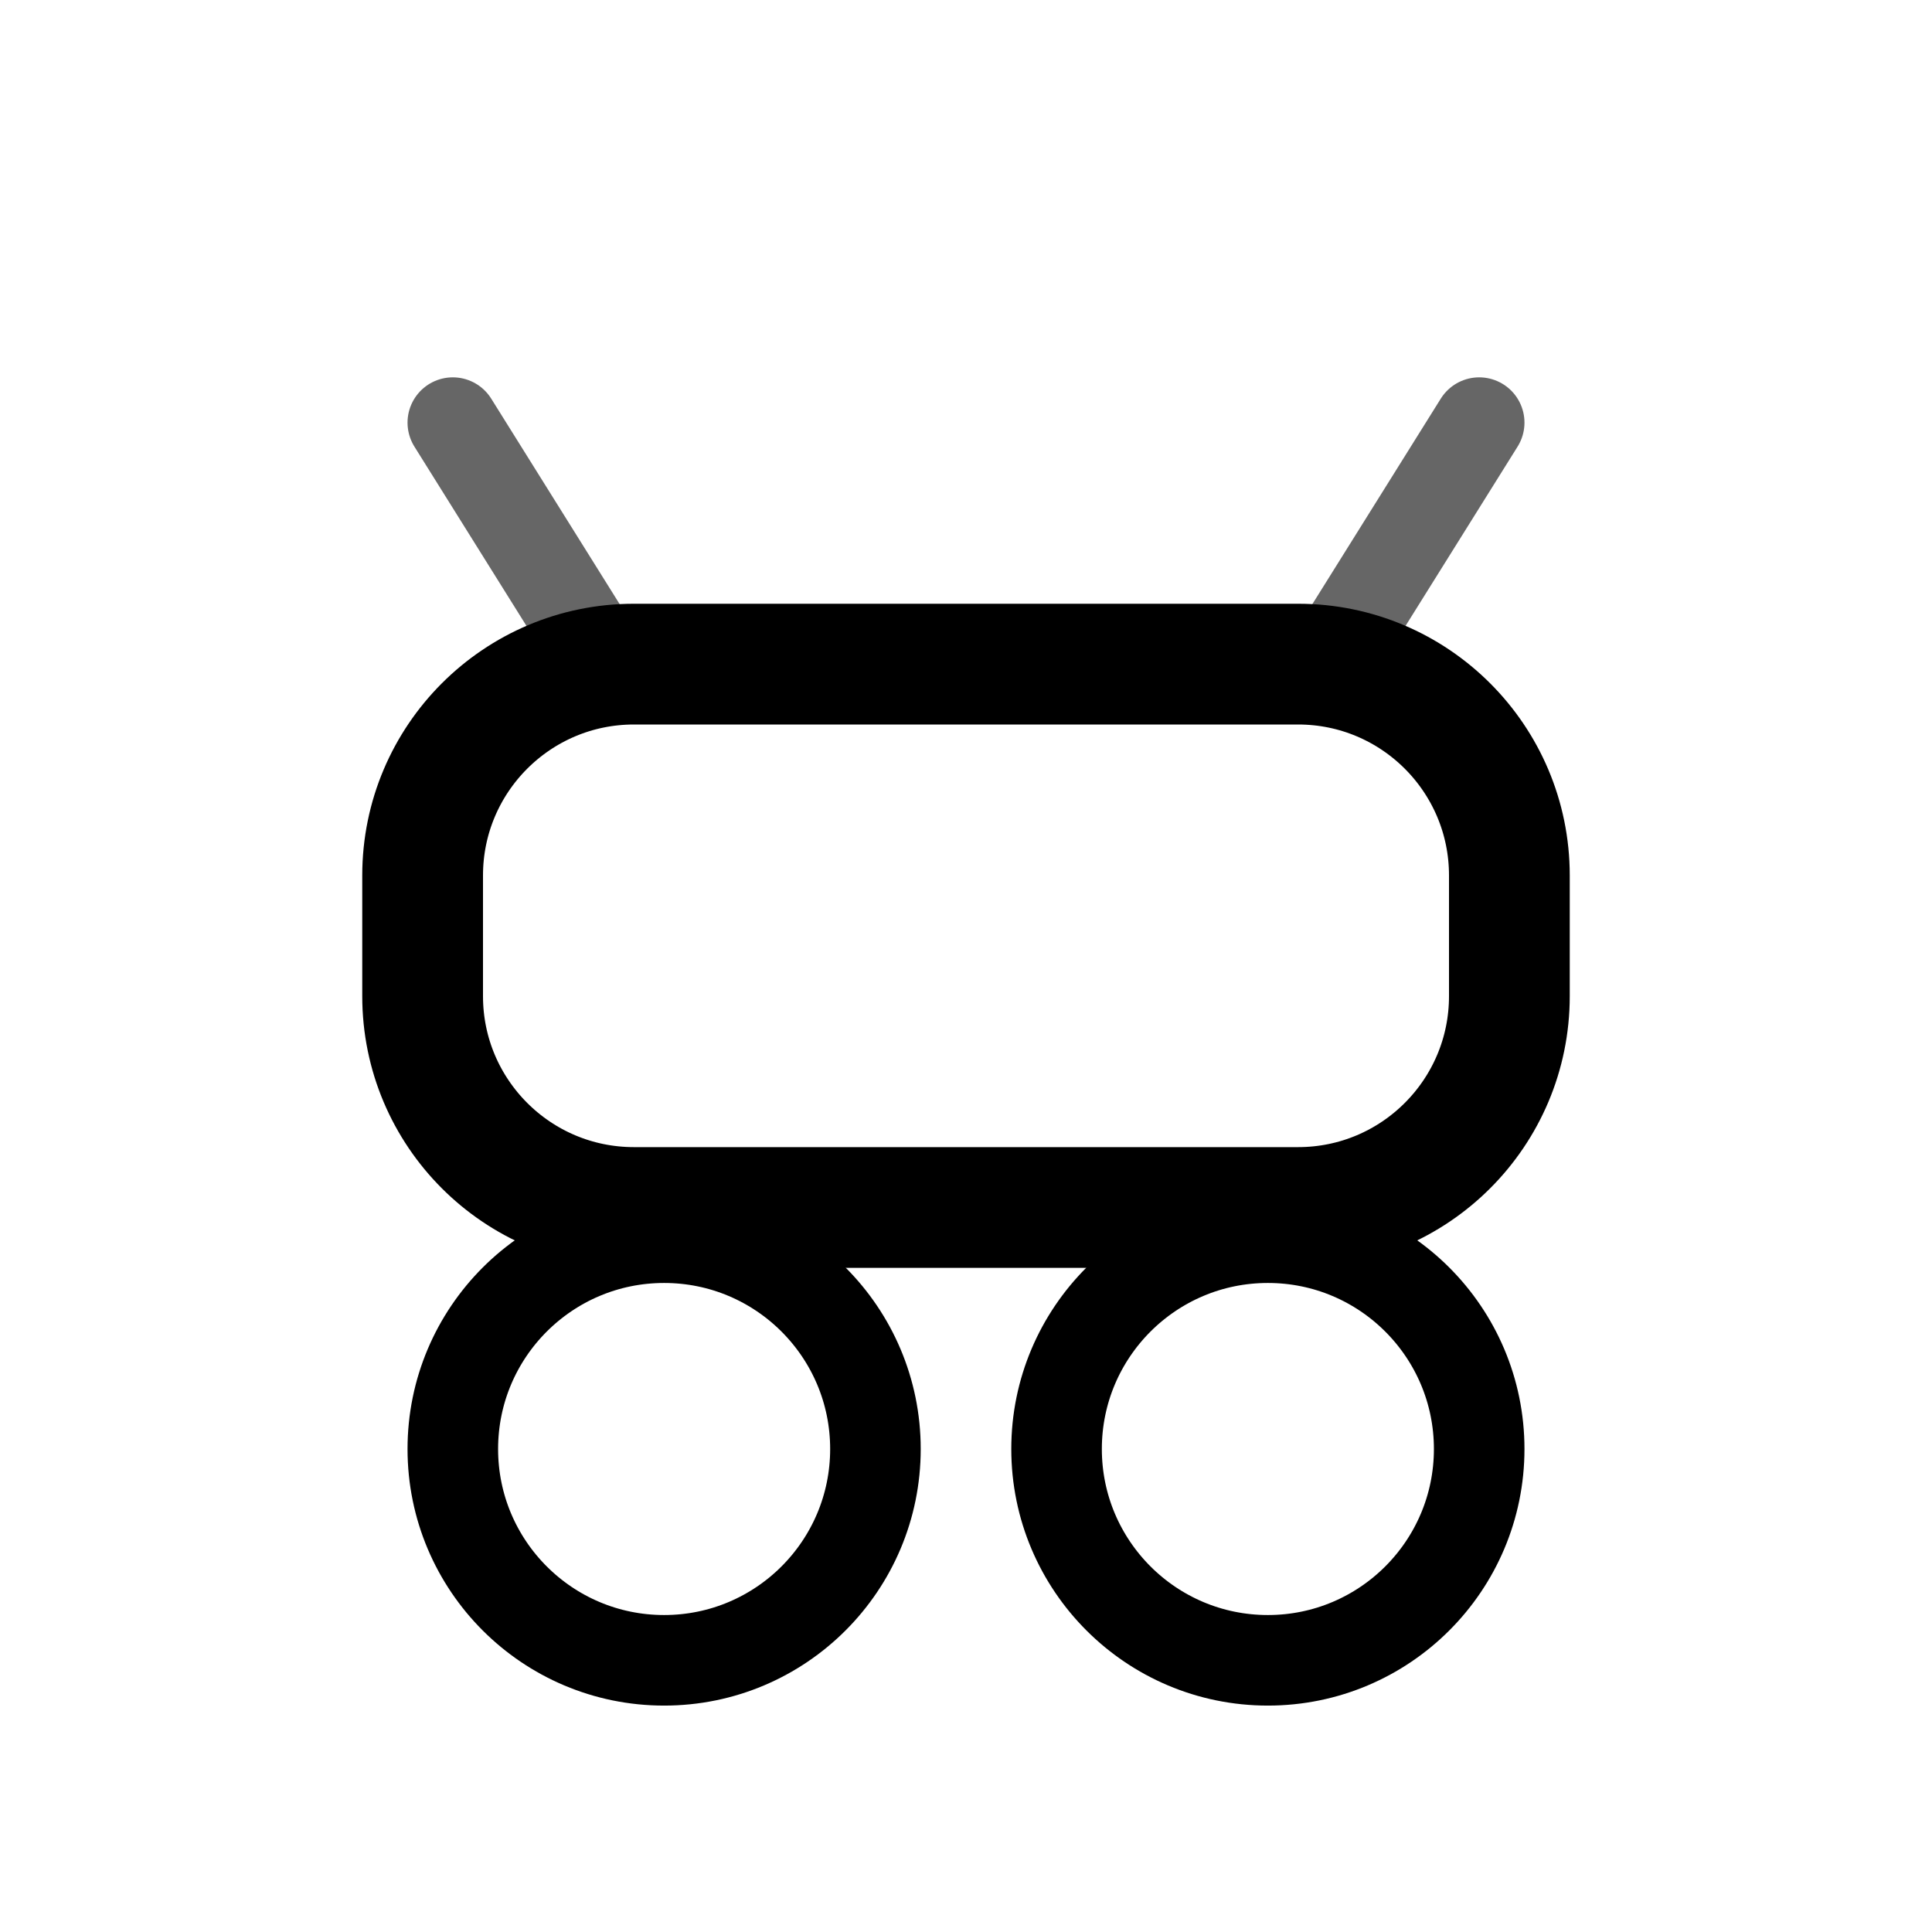
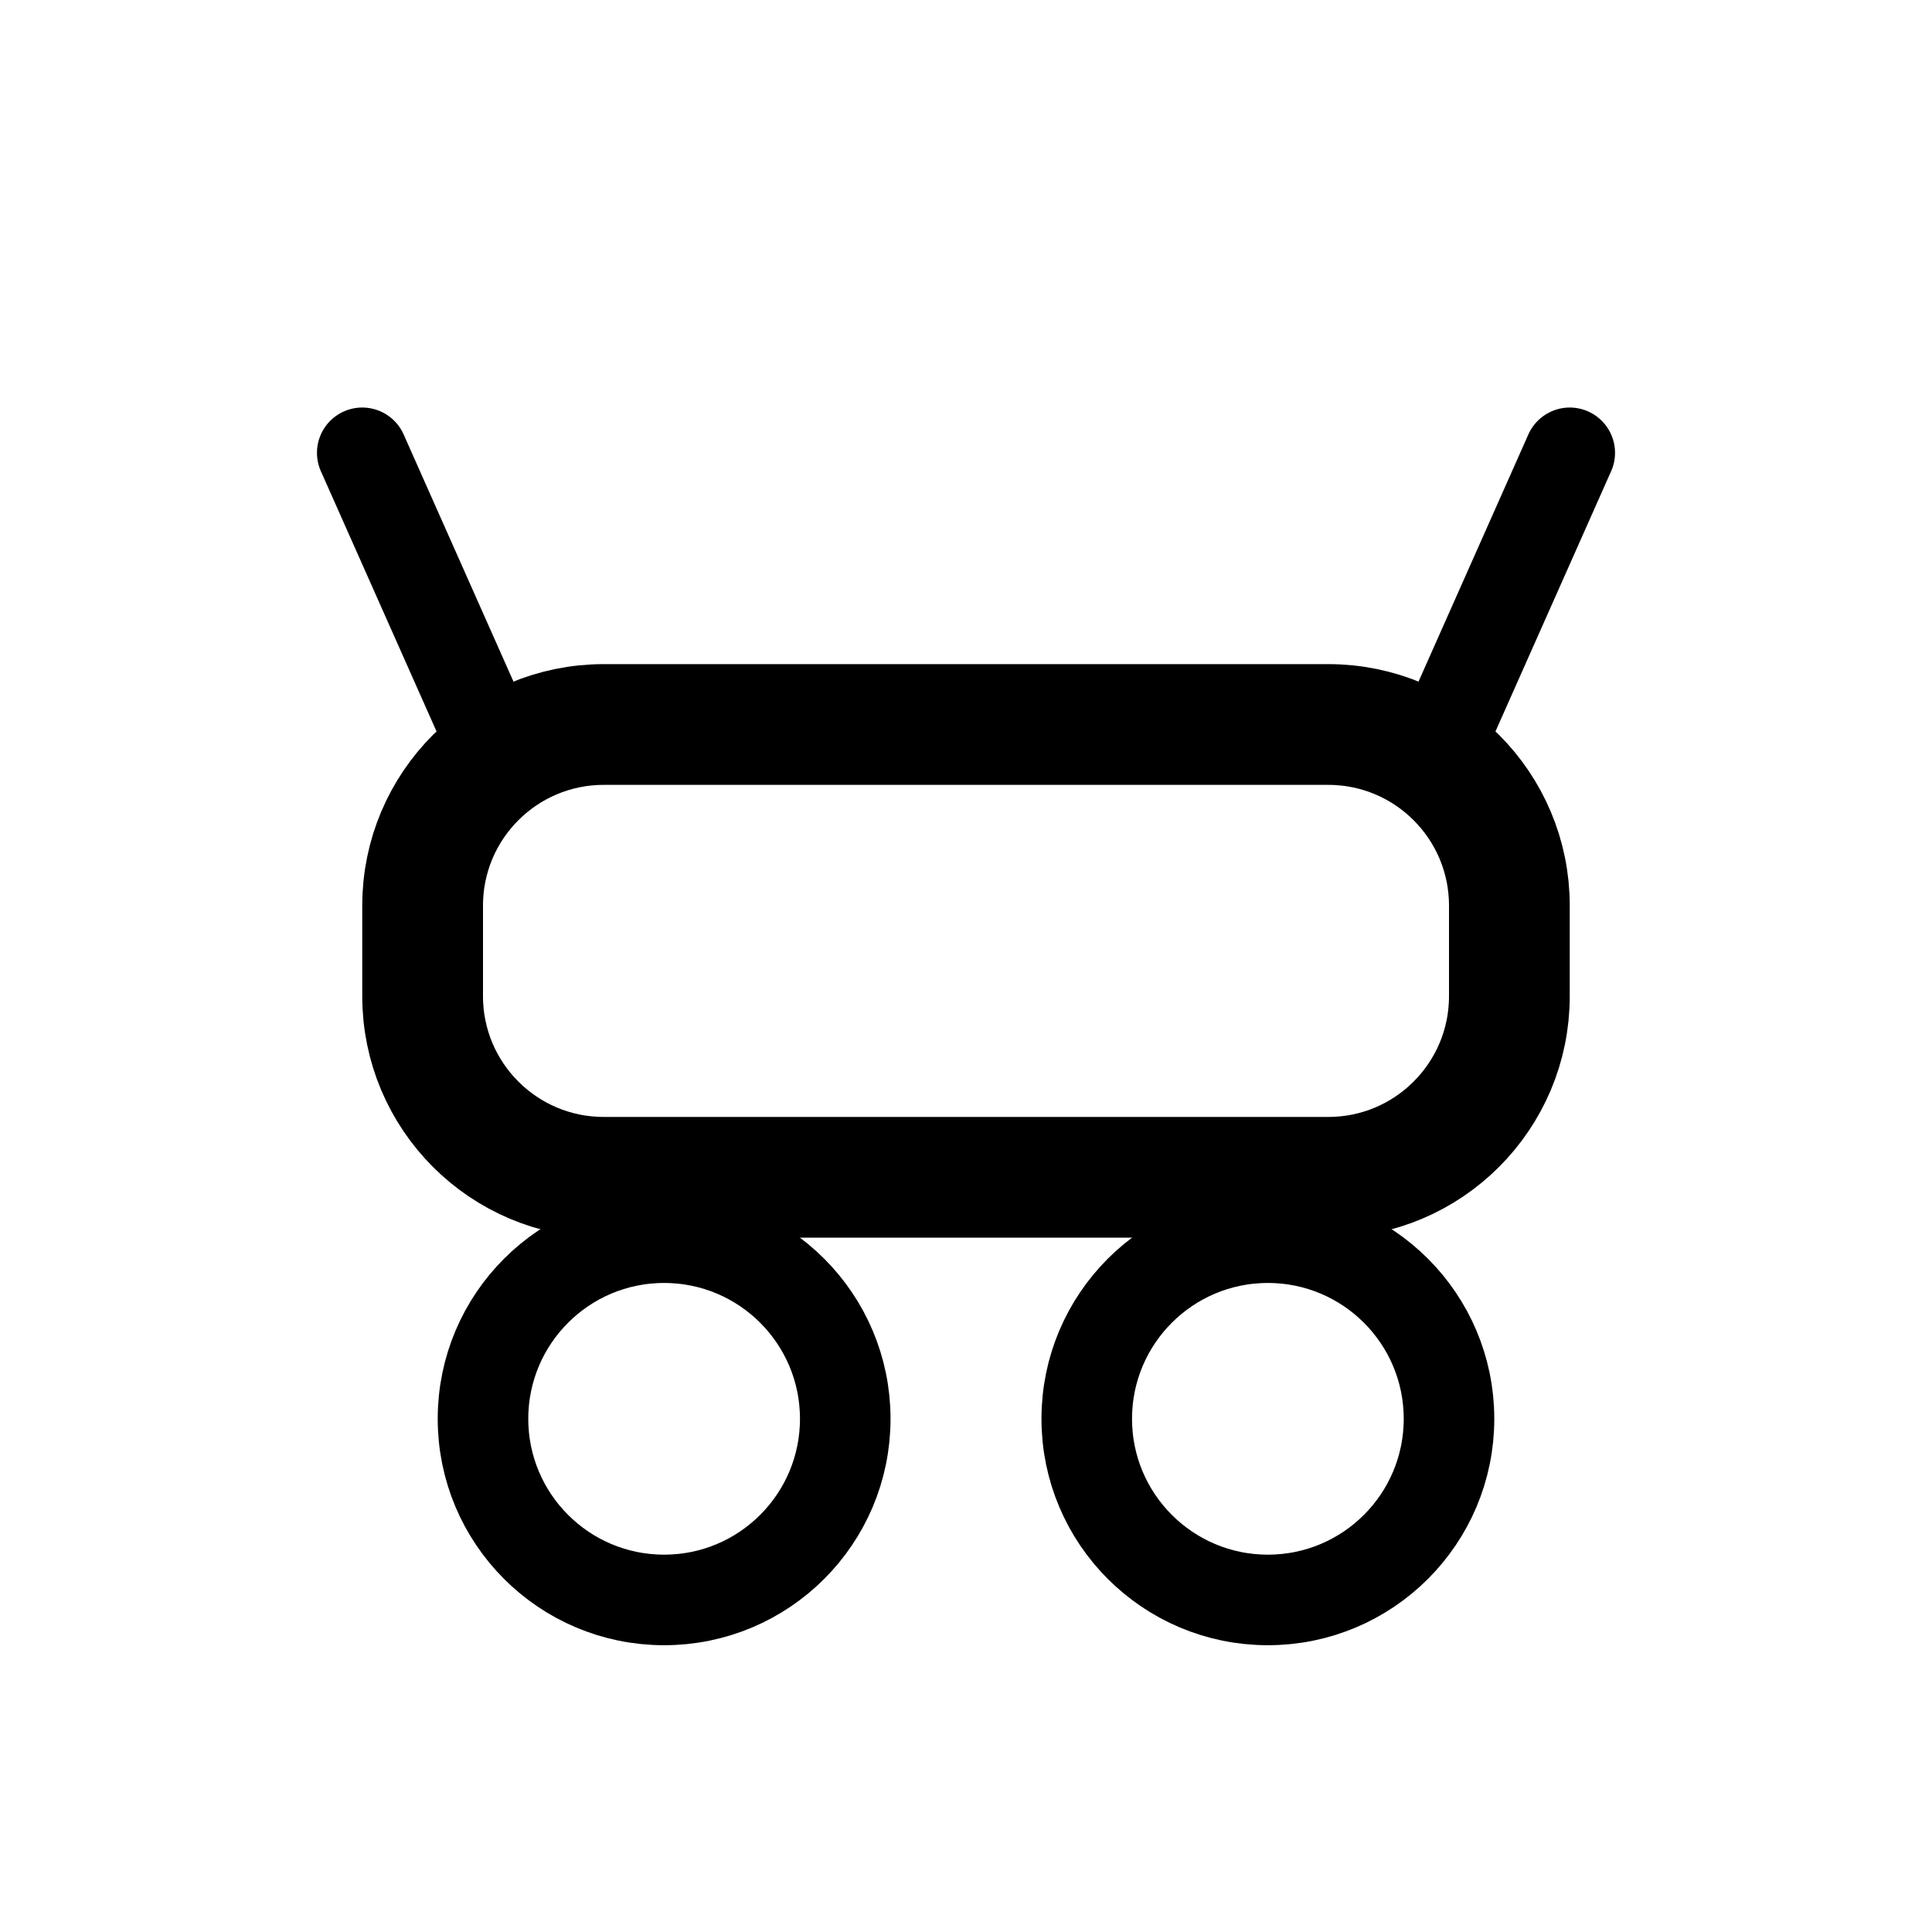
<svg xmlns="http://www.w3.org/2000/svg" viewBox="0 0 128 128" aria-hidden="true" role="img">
-   <rect x="28" y="44" width="72" height="36" rx="14" ry="14" fill="none" stroke="currentColor" stroke-width="8" />
-   <circle cx="44" cy="96" r="14" fill="none" stroke="currentColor" stroke-width="6" />
-   <circle cx="84" cy="96" r="14" fill="none" stroke="currentColor" stroke-width="6" />
-   <path d="M40 44l-10-16" fill="none" stroke="currentColor" stroke-width="6" stroke-linecap="round" opacity="0.6" />
-   <path d="M88 44l10-16" fill="none" stroke="currentColor" stroke-width="6" stroke-linecap="round" opacity="0.6" />
+   <rect x="28" y="48" width="72" height="30" rx="12" ry="12" fill="none" stroke="currentColor" stroke-width="8" />
+   <circle cx="44" cy="94" r="12" fill="none" stroke="currentColor" stroke-width="6" />
+   <circle cx="84" cy="94" r="12" fill="none" stroke="currentColor" stroke-width="6" />
+   <path d="M32 48 24 30" fill="none" stroke="currentColor" stroke-width="6" stroke-linecap="round" />
+   <path d="M96 48 104 30" fill="none" stroke="currentColor" stroke-width="6" stroke-linecap="round" />
</svg>
